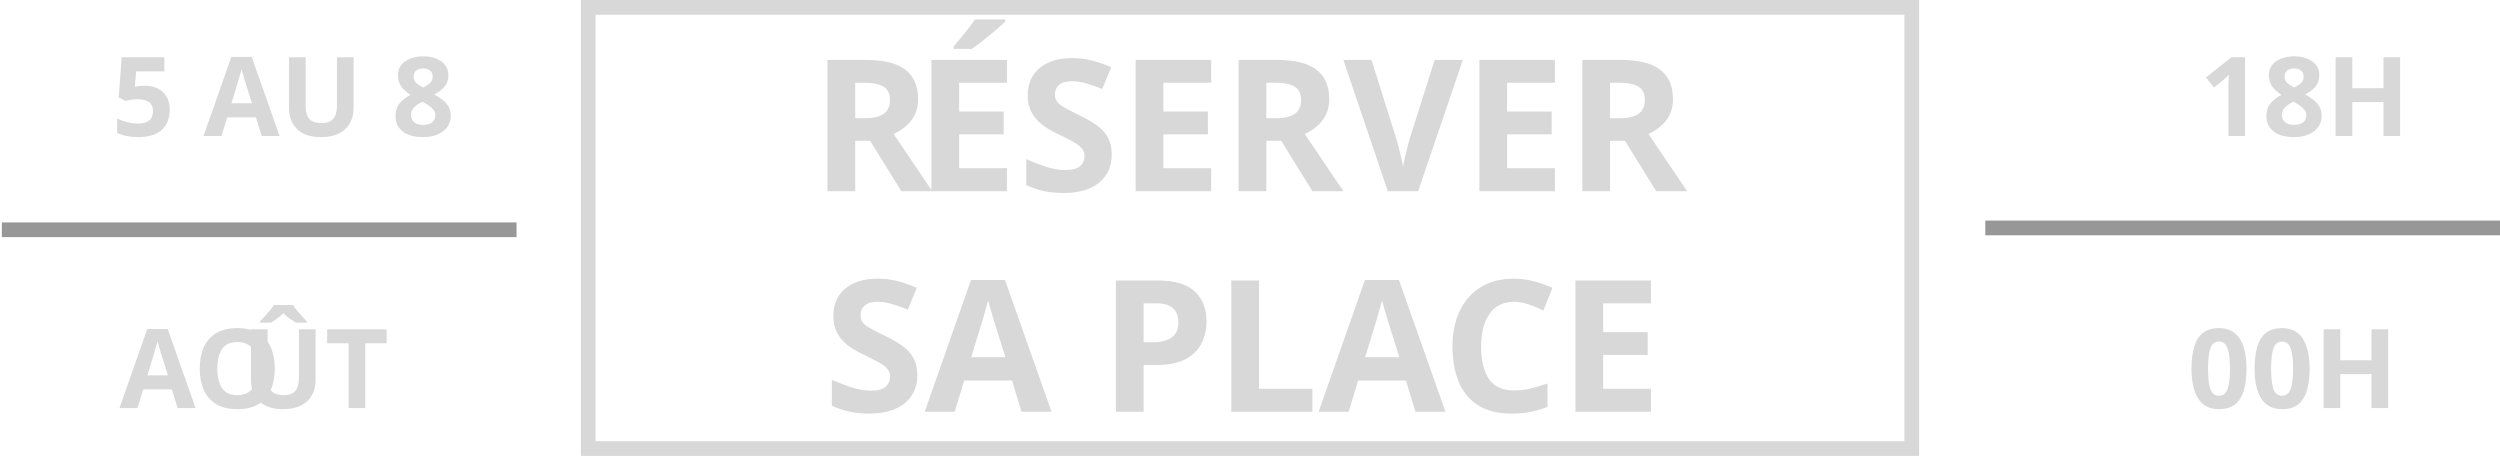
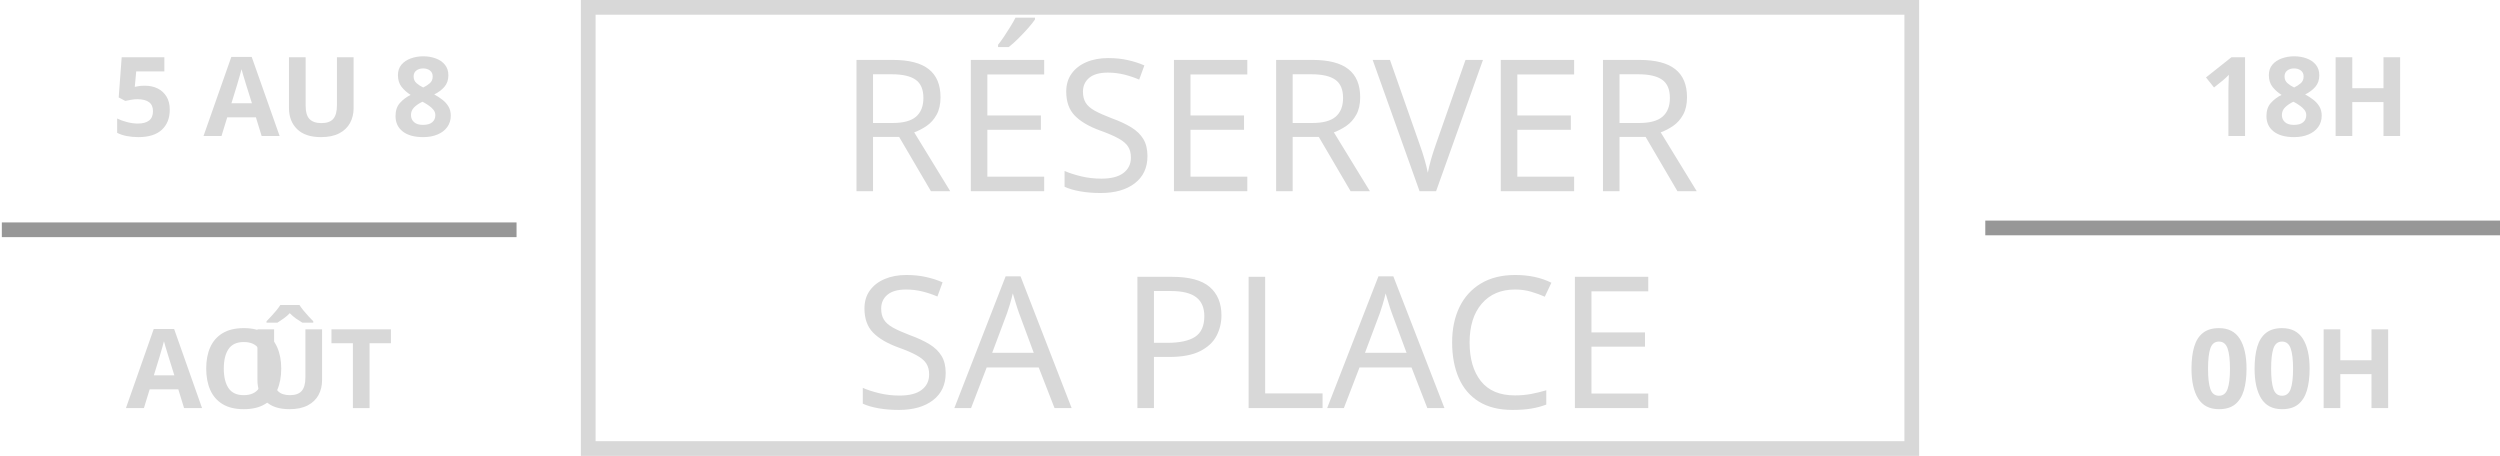
<svg xmlns="http://www.w3.org/2000/svg" width="680px" height="124px" viewBox="0 0 680 124" version="1.1">
  <g id="Page-1" stroke="none" stroke-width="1" fill="none" fill-rule="evenodd">
    <g id="Group-3" transform="translate(-10, -18)">
      <g id="Group">
-         <text id="RÉSERVER-SA-PLACE" font-family="SuperstarM54, Superstar M54" font-size="50" font-weight="700" fill="#D8D8D8">
-           <tspan x="230.573" y="70">R</tspan>
-           <tspan x="258.844" y="70" font-family="LucidaGrande-Bold, Lucida Grande" font-weight="bold">ÉSERVER </tspan>
-           <tspan x="233.966" y="130" font-family="LucidaGrande-Bold, Lucida Grande" font-weight="bold">SA PLACE</tspan>
-         </text>
        <polygon id="Path" stroke="#D8D8D8" stroke-width="4" points="170 20 170 140 530 140 530 20" />
        <rect id="Rectangle" x="0" y="0" width="700" height="160" />
+         <text id="RÉSERVER-SA-PLACE" font-family="LucidaGrande, Lucida Grande" font-size="50" font-weight="normal" fill="#D8D8D8">
+           <tspan x="238.117" y="70">RÉSERVER </tspan>
+           <tspan x="242.133" y="129">SA PLACE</tspan>
+         </text>
      </g>
      <g id="Group-2" transform="translate(10, 26)">
        <line x1="0.5" y1="54.5" x2="140.5" y2="54.5" id="Path-2" stroke="#979797" stroke-width="4" />
        <text id="5-AU-8" font-family="SuperstarM54, Superstar M54" font-size="30" font-weight="700" fill="#D8D8D8">
          <tspan x="30.396" y="29">5 AU 8</tspan>
        </text>
        <text id="18H" font-family="SuperstarM54, Superstar M54" font-size="30" font-weight="700" fill="#D8D8D8">
          <tspan x="598.265" y="29">18H</tspan>
        </text>
        <text id="00H" font-family="SuperstarM54, Superstar M54" font-size="30" font-weight="700" fill="#D8D8D8">
          <tspan x="595.006" y="103">00H</tspan>
        </text>
        <text id="AOÛT" font-family="SuperstarM54, Superstar M54" font-size="30" font-weight="700" fill="#D8D8D8">
-           <tspan x="32.495" y="103">AO</tspan>
-           <tspan x="65.717" y="103" font-family="LucidaGrande-Bold, Lucida Grande" font-weight="bold">ÛT</tspan>
+           <tspan x="34.252" y="103">AO</tspan>
+           <tspan x="67.475" y="103" font-family="LucidaGrande-Bold, Lucida Grande" font-weight="bold">Û</tspan>
+           <tspan x="89.565" y="103">T</tspan>
        </text>
        <line x1="540" y1="54" x2="680" y2="54" id="Path-2" stroke="#979797" stroke-width="4" />
      </g>
    </g>
  </g>
</svg>
